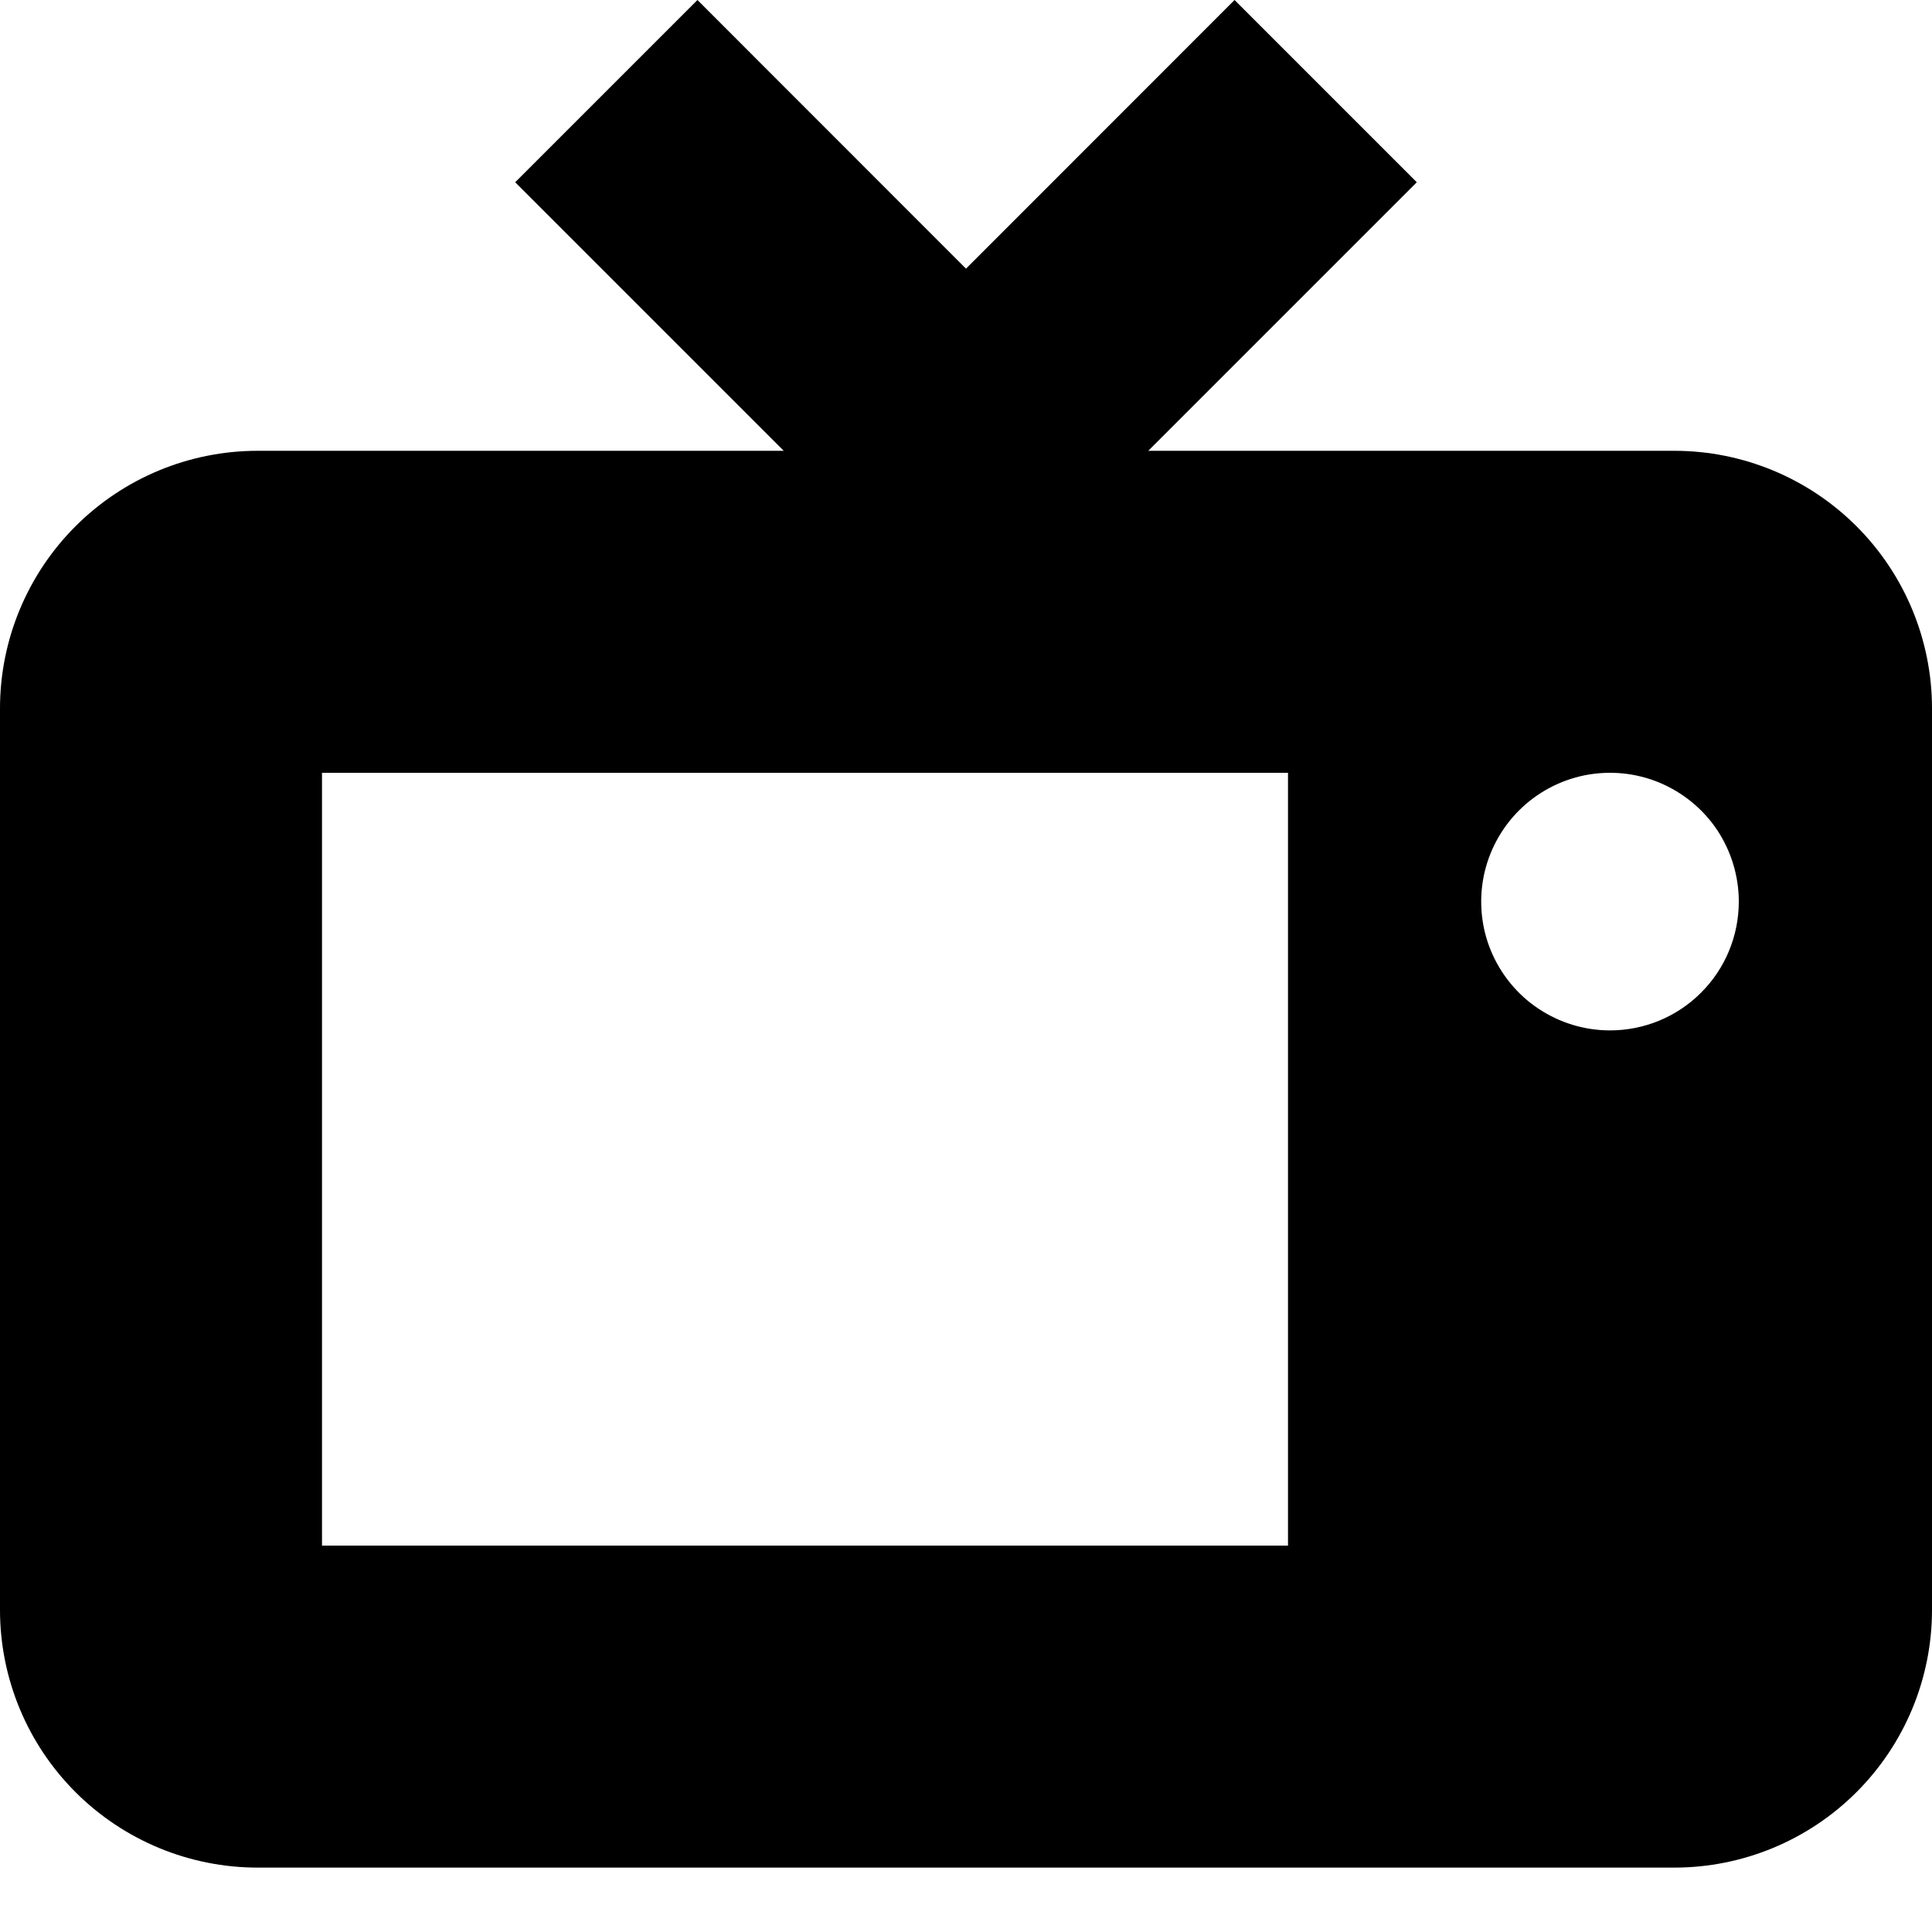
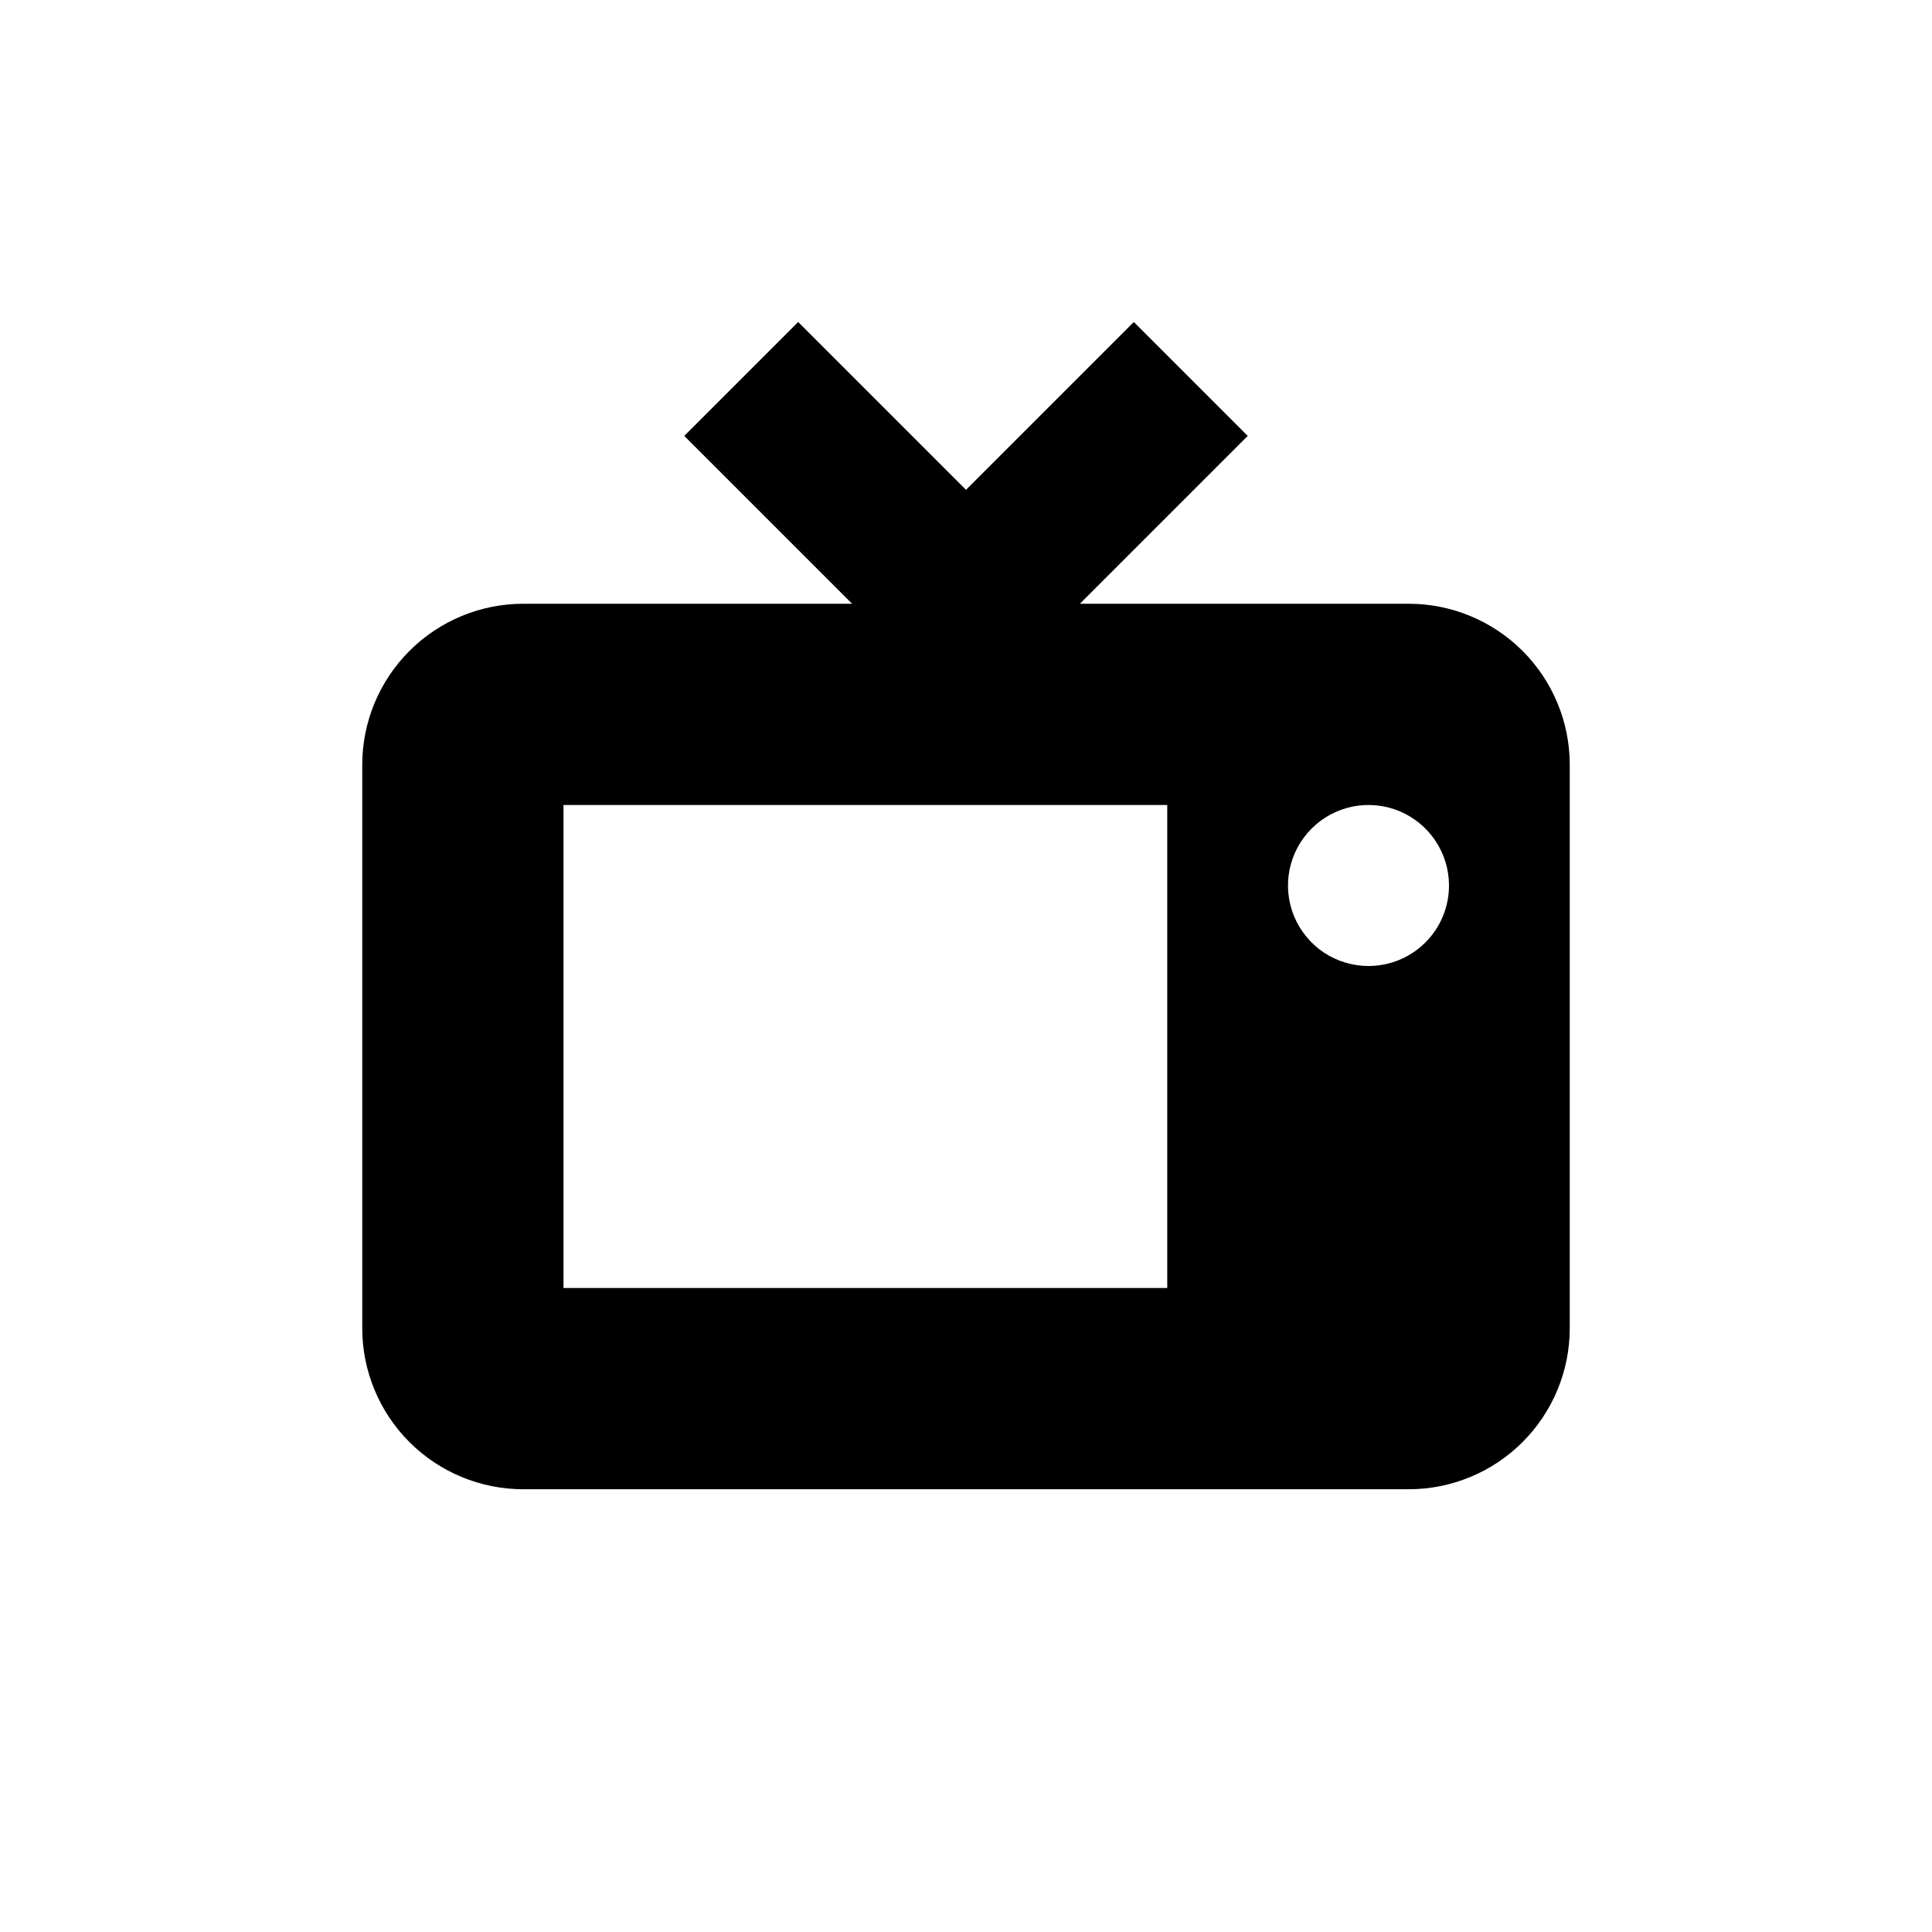
- <svg xmlns="http://www.w3.org/2000/svg" width="1.25em" height="1.25em" fill="none" viewBox="0 0 15 15">
-   <path fill="currentColor" d="M13 3.5H8.915L11 1.415L9.585 0L7.5 2.086L5.415 0L4 1.415L6.085 3.5H2C1.47 3.5 0.961 3.711 0.586 4.086C0.211 4.461 0 4.97 0 5.5V12.5C0 13.03 0.211 13.539 0.586 13.914C0.961 14.289 1.47 14.5 2 14.5H13C13.53 14.5 14.039 14.289 14.414 13.914C14.789 13.539 15 13.03 15 12.5V5.5C15 4.97 14.789 4.461 14.414 4.086C14.039 3.711 13.53 3.5 13 3.5ZM10 12H2.5V6H10V12ZM12.5 8C12.302 8 12.109 7.941 11.944 7.831C11.78 7.722 11.652 7.565 11.576 7.383C11.5 7.2 11.481 6.999 11.519 6.805C11.558 6.611 11.653 6.433 11.793 6.293C11.933 6.153 12.111 6.058 12.305 6.019C12.499 5.981 12.7 6 12.883 6.076C13.065 6.152 13.222 6.28 13.332 6.444C13.441 6.609 13.5 6.802 13.5 7C13.5 7.265 13.395 7.52 13.207 7.707C13.02 7.895 12.765 8 12.5 8Z" />
+ <svg xmlns="http://www.w3.org/2000/svg" width="1.5em" height="1.5em" fill="none" viewBox="0 0 24 24">
+   <path fill="currentColor" d="M17.5 7.5H13.415L15.5 5.415L14.085 4L12 6.085L9.915 4L8.5 5.415L10.585 7.5H6.5C5.97 7.5 5.461 7.711 5.086 8.086C4.711 8.461 4.5 8.97 4.5 9.5V16.5C4.5 17.03 4.711 17.539 5.086 17.914C5.461 18.289 5.97 18.5 6.5 18.5H17.5C18.03 18.5 18.539 18.289 18.914 17.914C19.289 17.539 19.5 17.03 19.5 16.5V9.5C19.5 8.97 19.289 8.461 18.914 8.086C18.539 7.711 18.03 7.5 17.5 7.5ZM14.5 16H7V10H14.5V16ZM17 12C16.802 12 16.609 11.941 16.444 11.832C16.28 11.722 16.152 11.565 16.076 11.383C16 11.2 15.981 10.999 16.019 10.805C16.058 10.611 16.153 10.433 16.293 10.293C16.433 10.153 16.611 10.058 16.805 10.019C16.999 9.981 17.2 10 17.383 10.076C17.565 10.152 17.722 10.28 17.831 10.444C17.941 10.609 18 10.802 18 11C18 11.265 17.895 11.52 17.707 11.707C17.52 11.895 17.265 12 17 12Z" />
</svg>
